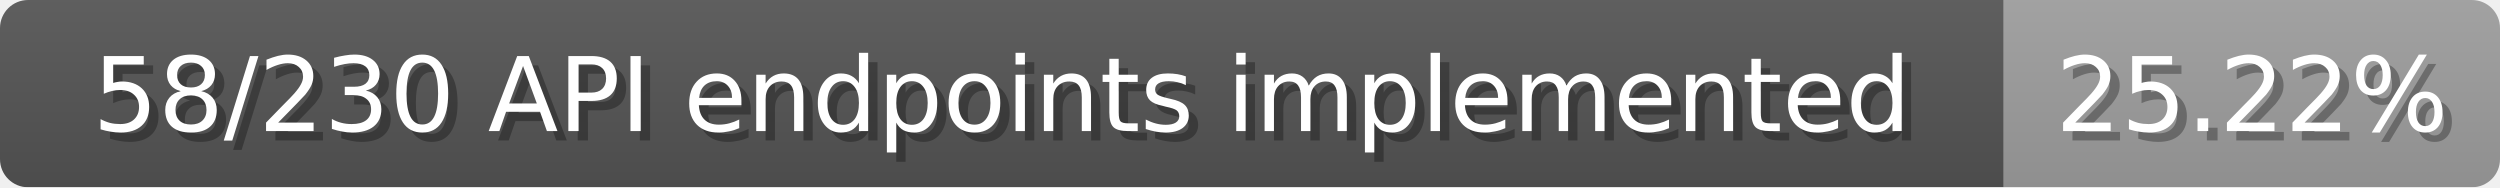
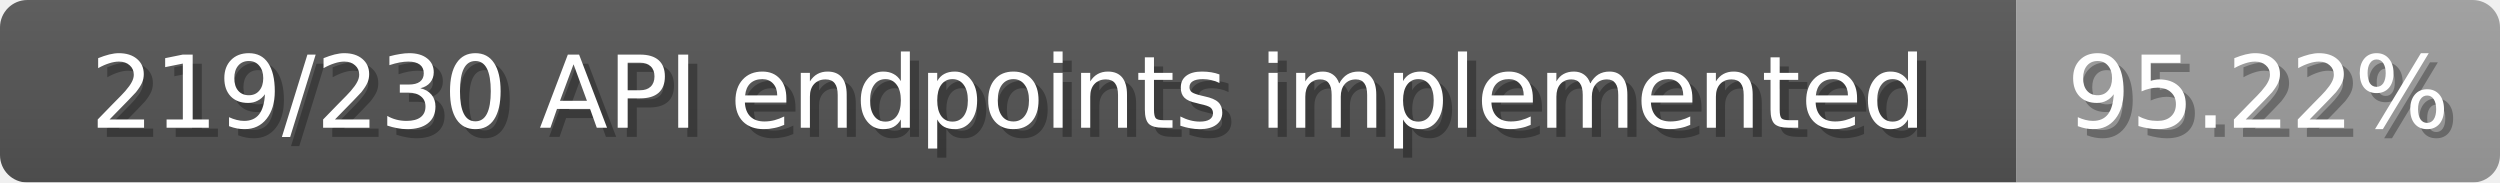
- <svg xmlns="http://www.w3.org/2000/svg" width="267" height="20">
+ <svg xmlns="http://www.w3.org/2000/svg" width="274" height="20">
  <linearGradient id="b" x2="0" y2="100%">
    <stop offset="0" stop-color="#bbb" stop-opacity=".1" />
    <stop offset="1" stop-opacity=".1" />
  </linearGradient>
  <mask id="anybadge_1">
-     <rect width="267" height="20" rx="3" fill="#fff" />
+     <rect width="274" height="20" rx="3" fill="#fff" />
  </mask>
  <g mask="url(#anybadge_1)">
-     <path fill="#555" d="M0 0h214v20H0z" />
-     <path fill="#9f9f9f" d="M214 0h53v20H214z" />
-     <path fill="url(#b)" d="M0 0h267v20H0z" />
+     <path fill="#555" d="M0 0h221v20H0z" />
+     <path fill="#9f9f9f" d="M221 0h53v20H221z" />
+     <path fill="url(#b)" d="M0 0h274v20H0z" />
  </g>
  <g fill="#fff" text-anchor="middle" font-family="DejaVu Sans,Verdana,Geneva,sans-serif" font-size="11">
-     <text x="108.0" y="15" fill="#010101" fill-opacity=".3">58/230 API endpoints implemented</text>
-     <text x="107.0" y="14">58/230 API endpoints implemented</text>
+     <text x="111.5" y="15" fill="#010101" fill-opacity=".3">219/230 API endpoints implemented</text>
+     <text x="110.5" y="14">219/230 API endpoints implemented</text>
  </g>
  <g fill="#fff" text-anchor="middle" font-family="DejaVu Sans,Verdana,Geneva,sans-serif" font-size="11">
-     <text x="241.5" y="15" fill="#010101" fill-opacity=".3">25.22%</text>
-     <text x="240.5" y="14">25.22%</text>
+     <text x="248.5" y="15" fill="#010101" fill-opacity=".3">95.22%</text>
+     <text x="247.5" y="14">95.22%</text>
  </g>
</svg>
